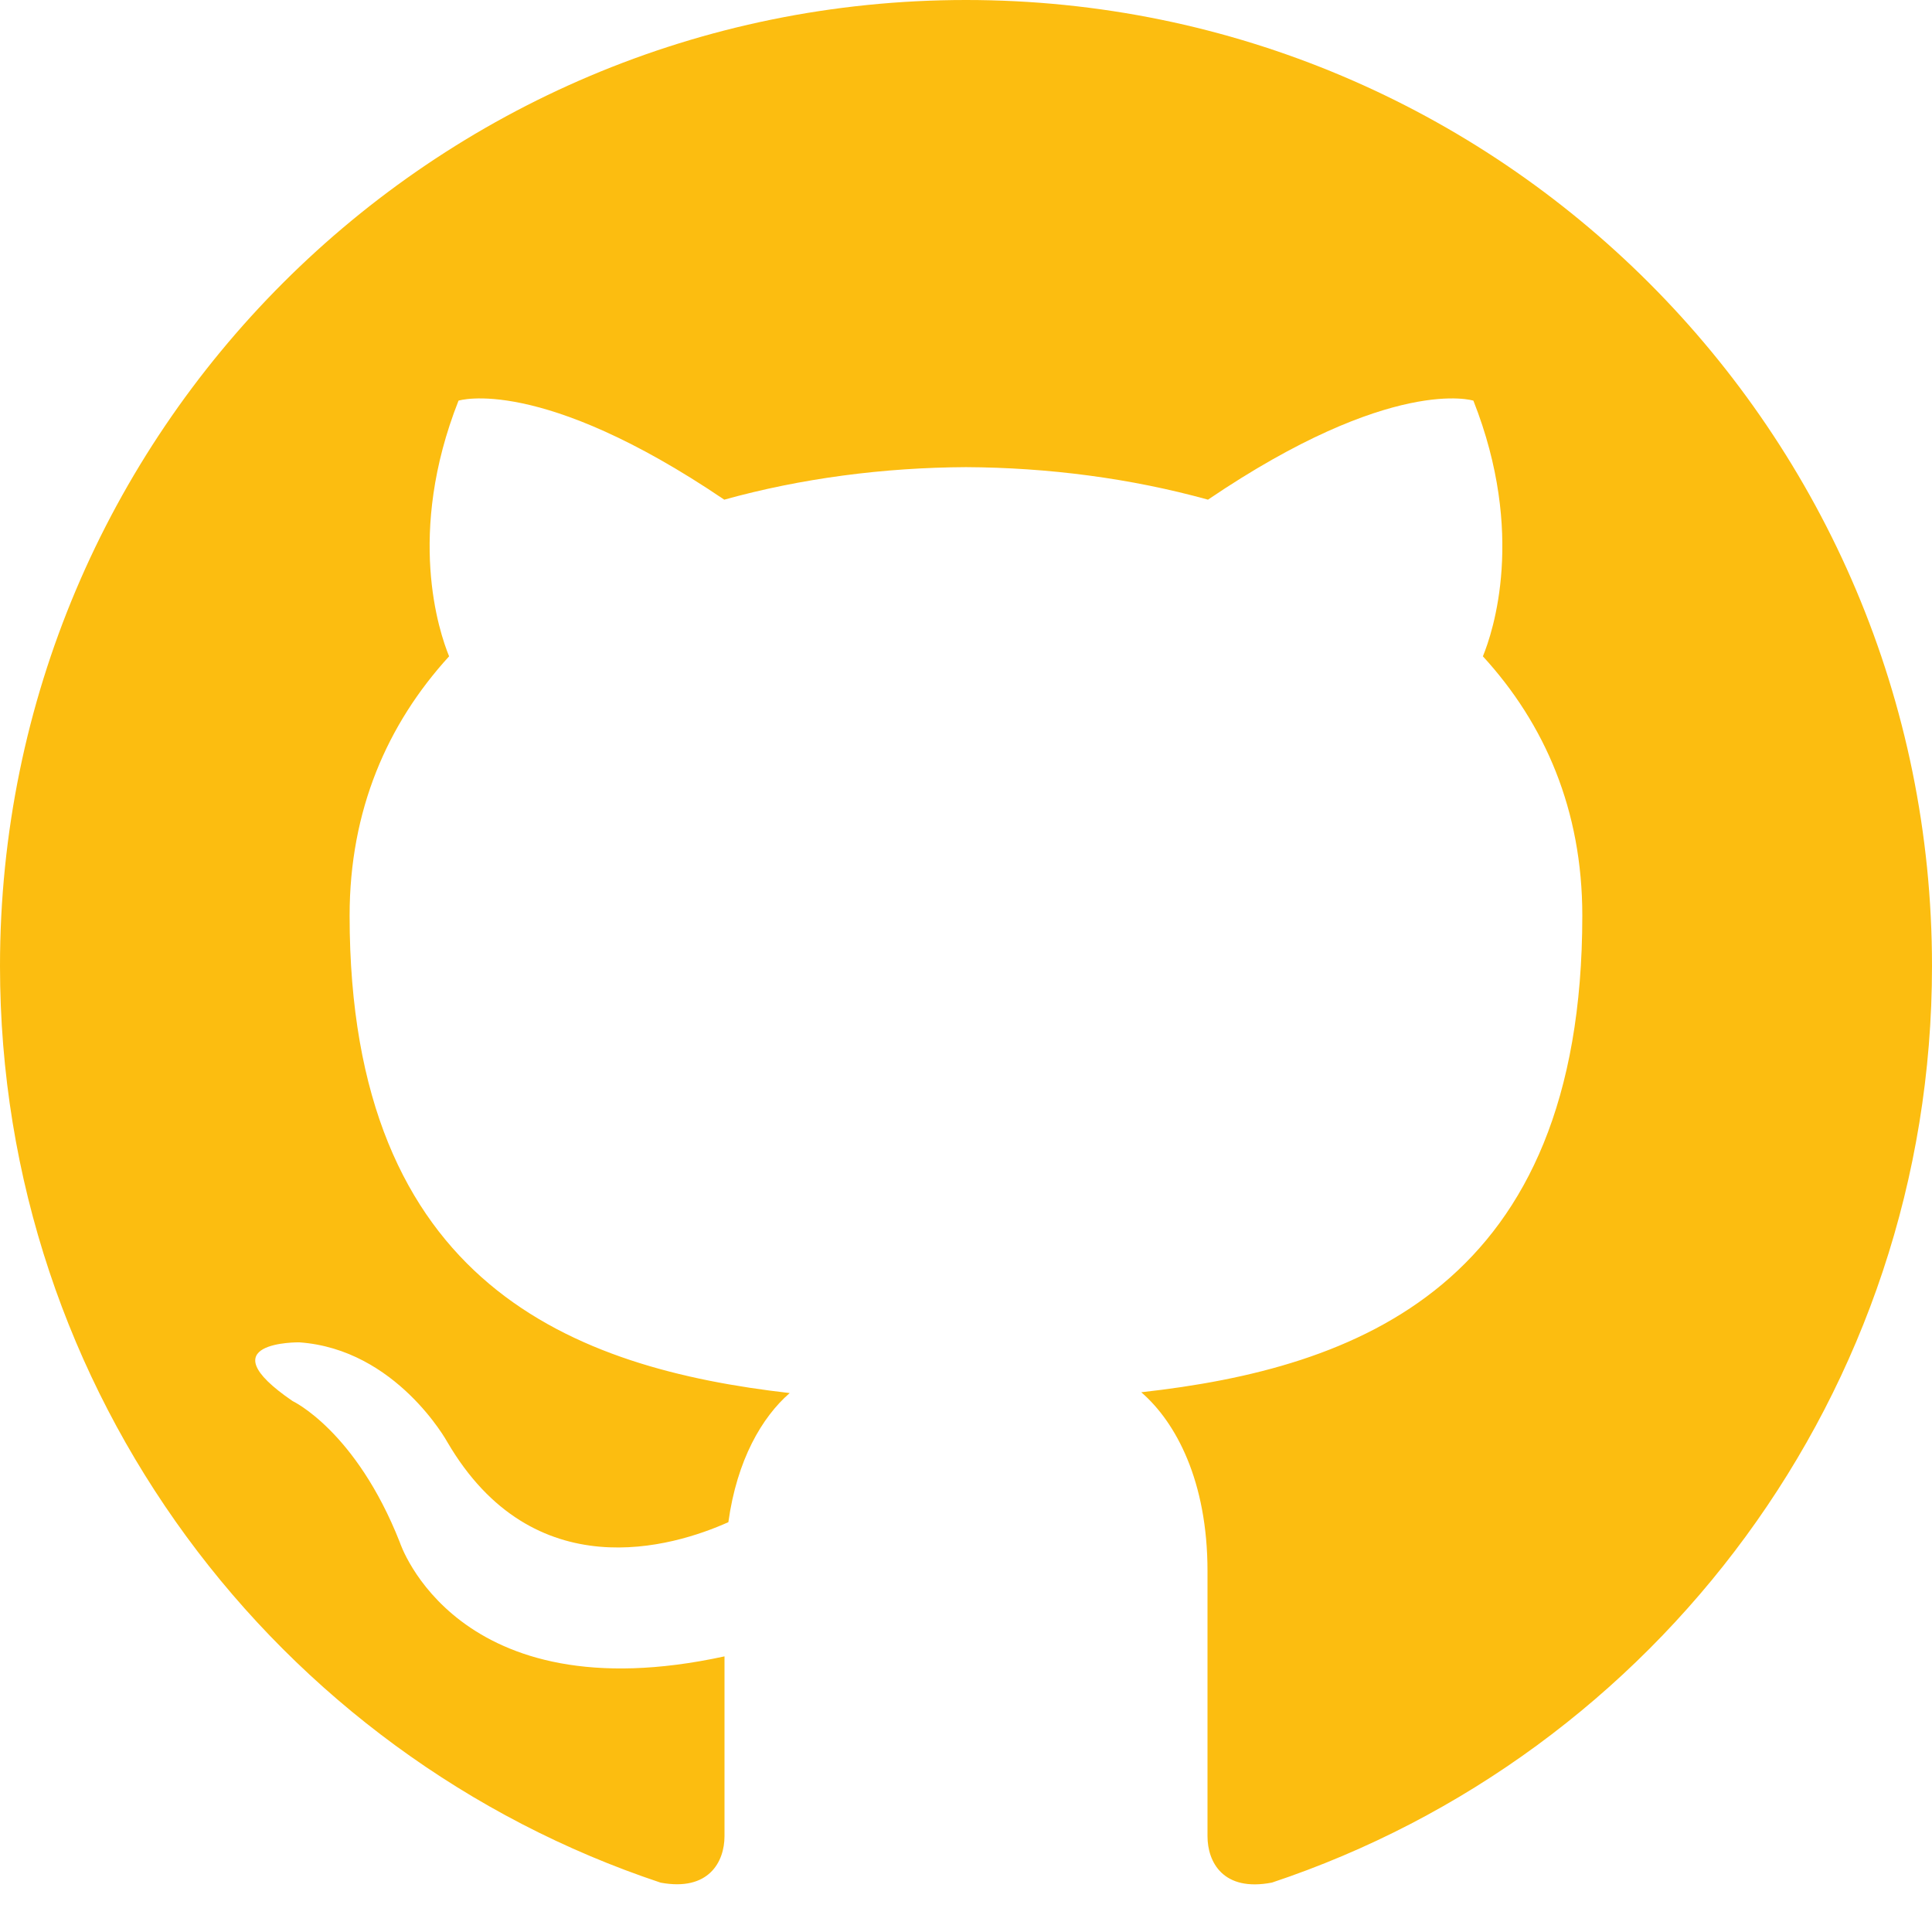
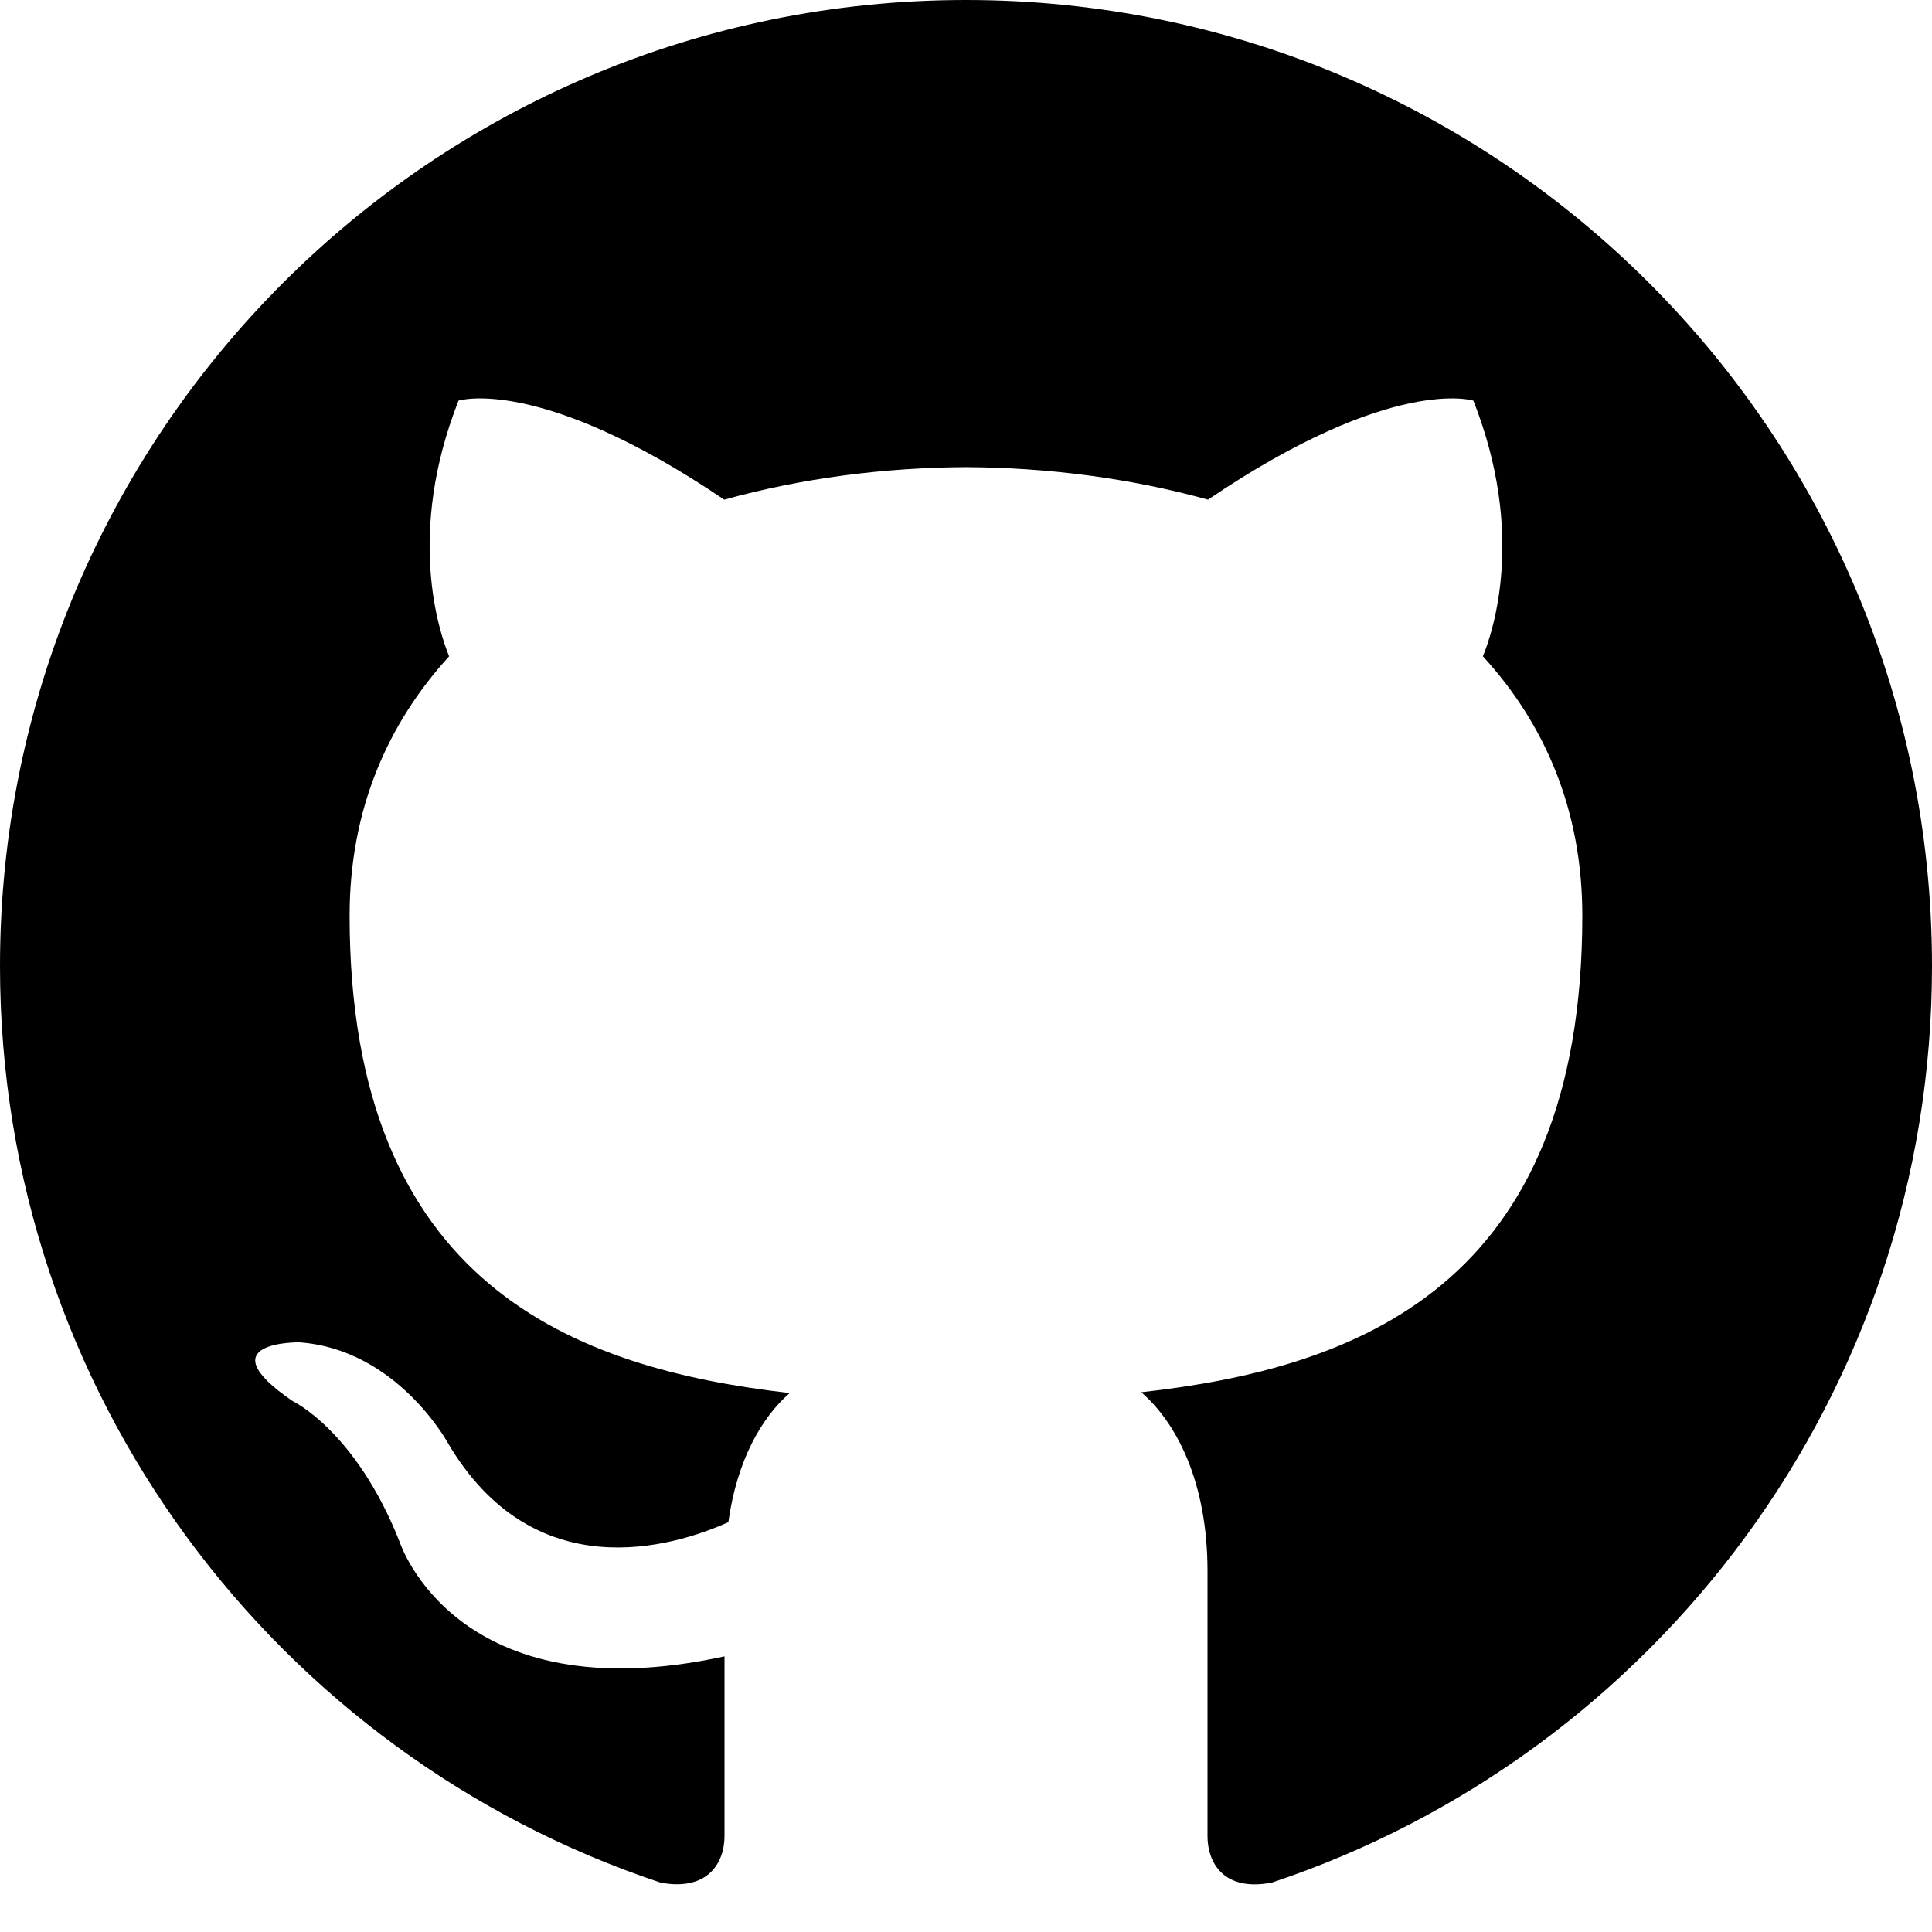
- <svg xmlns="http://www.w3.org/2000/svg" width="24" height="24" viewBox="0 0 24 24">
-   <path d="M12 0c-6.626 0-12 5.373-12 12 0 5.302 3.438 9.8 8.207 11.387.599.111.793-.261.793-.577v-2.234c-3.338.726-4.033-1.416-4.033-1.416-.546-1.387-1.333-1.756-1.333-1.756-1.089-.745.083-.729.083-.729 1.205.084 1.839 1.237 1.839 1.237 1.07 1.834 2.807 1.304 3.492.997.107-.775.418-1.305.762-1.604-2.665-.305-5.467-1.334-5.467-5.931 0-1.311.469-2.381 1.236-3.221-.124-.303-.535-1.524.117-3.176 0 0 1.008-.322 3.301 1.23.957-.266 1.983-.399 3.003-.404 1.02.005 2.047.138 3.006.404 2.291-1.552 3.297-1.23 3.297-1.23.653 1.653.242 2.874.118 3.176.77.84 1.235 1.911 1.235 3.221 0 4.609-2.807 5.624-5.479 5.921.43.372.823 1.102.823 2.222v3.293c0 .319.192.694.801.576 4.765-1.589 8.199-6.086 8.199-11.386 0-6.627-5.373-12-12-12z" fill="#FCBD10" />
+ <svg xmlns="http://www.w3.org/2000/svg" fill="currentColor" viewBox="0 0 24 24">
+   <path d="M12 0c-6.626 0-12 5.373-12 12 0 5.302 3.438 9.8 8.207 11.387.599.111.793-.261.793-.577v-2.234c-3.338.726-4.033-1.416-4.033-1.416-.546-1.387-1.333-1.756-1.333-1.756-1.089-.745.083-.729.083-.729 1.205.084 1.839 1.237 1.839 1.237 1.07 1.834 2.807 1.304 3.492.997.107-.775.418-1.305.762-1.604-2.665-.305-5.467-1.334-5.467-5.931 0-1.311.469-2.381 1.236-3.221-.124-.303-.535-1.524.117-3.176 0 0 1.008-.322 3.301 1.23.957-.266 1.983-.399 3.003-.404 1.02.005 2.047.138 3.006.404 2.291-1.552 3.297-1.23 3.297-1.23.653 1.653.242 2.874.118 3.176.77.84 1.235 1.911 1.235 3.221 0 4.609-2.807 5.624-5.479 5.921.43.372.823 1.102.823 2.222v3.293c0 .319.192.694.801.576 4.765-1.589 8.199-6.086 8.199-11.386 0-6.627-5.373-12-12-12z" />
</svg>
